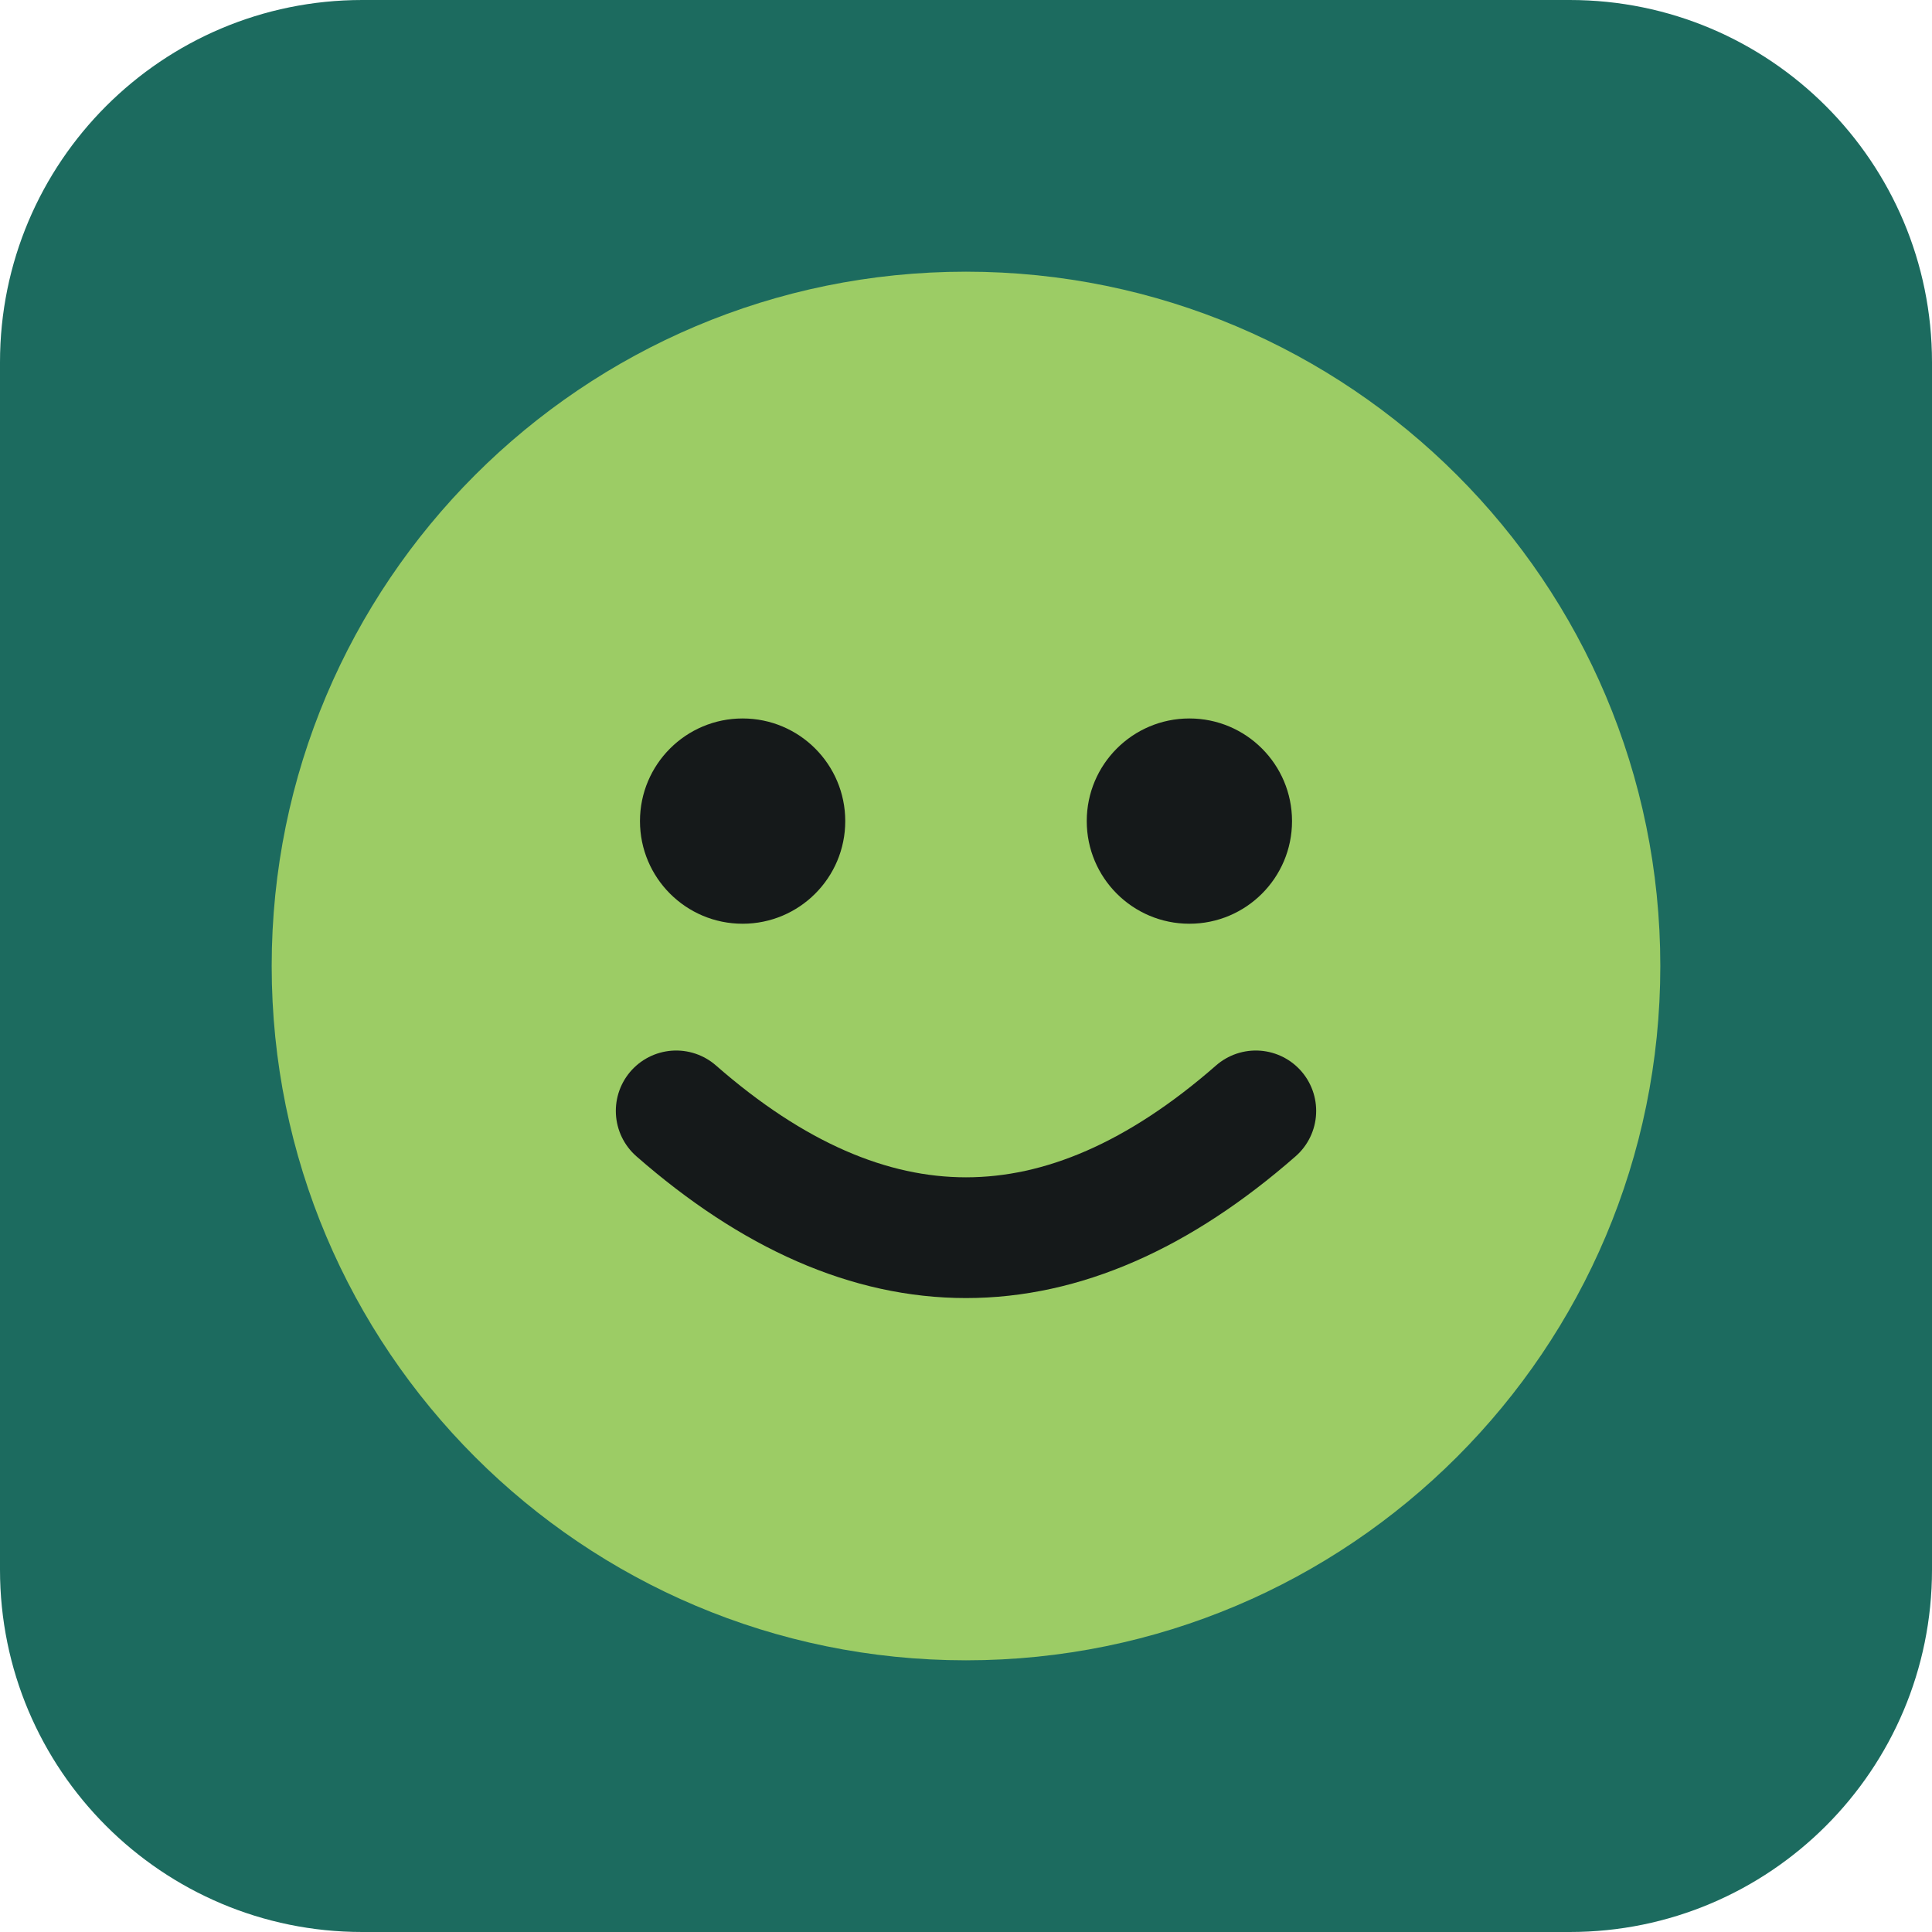
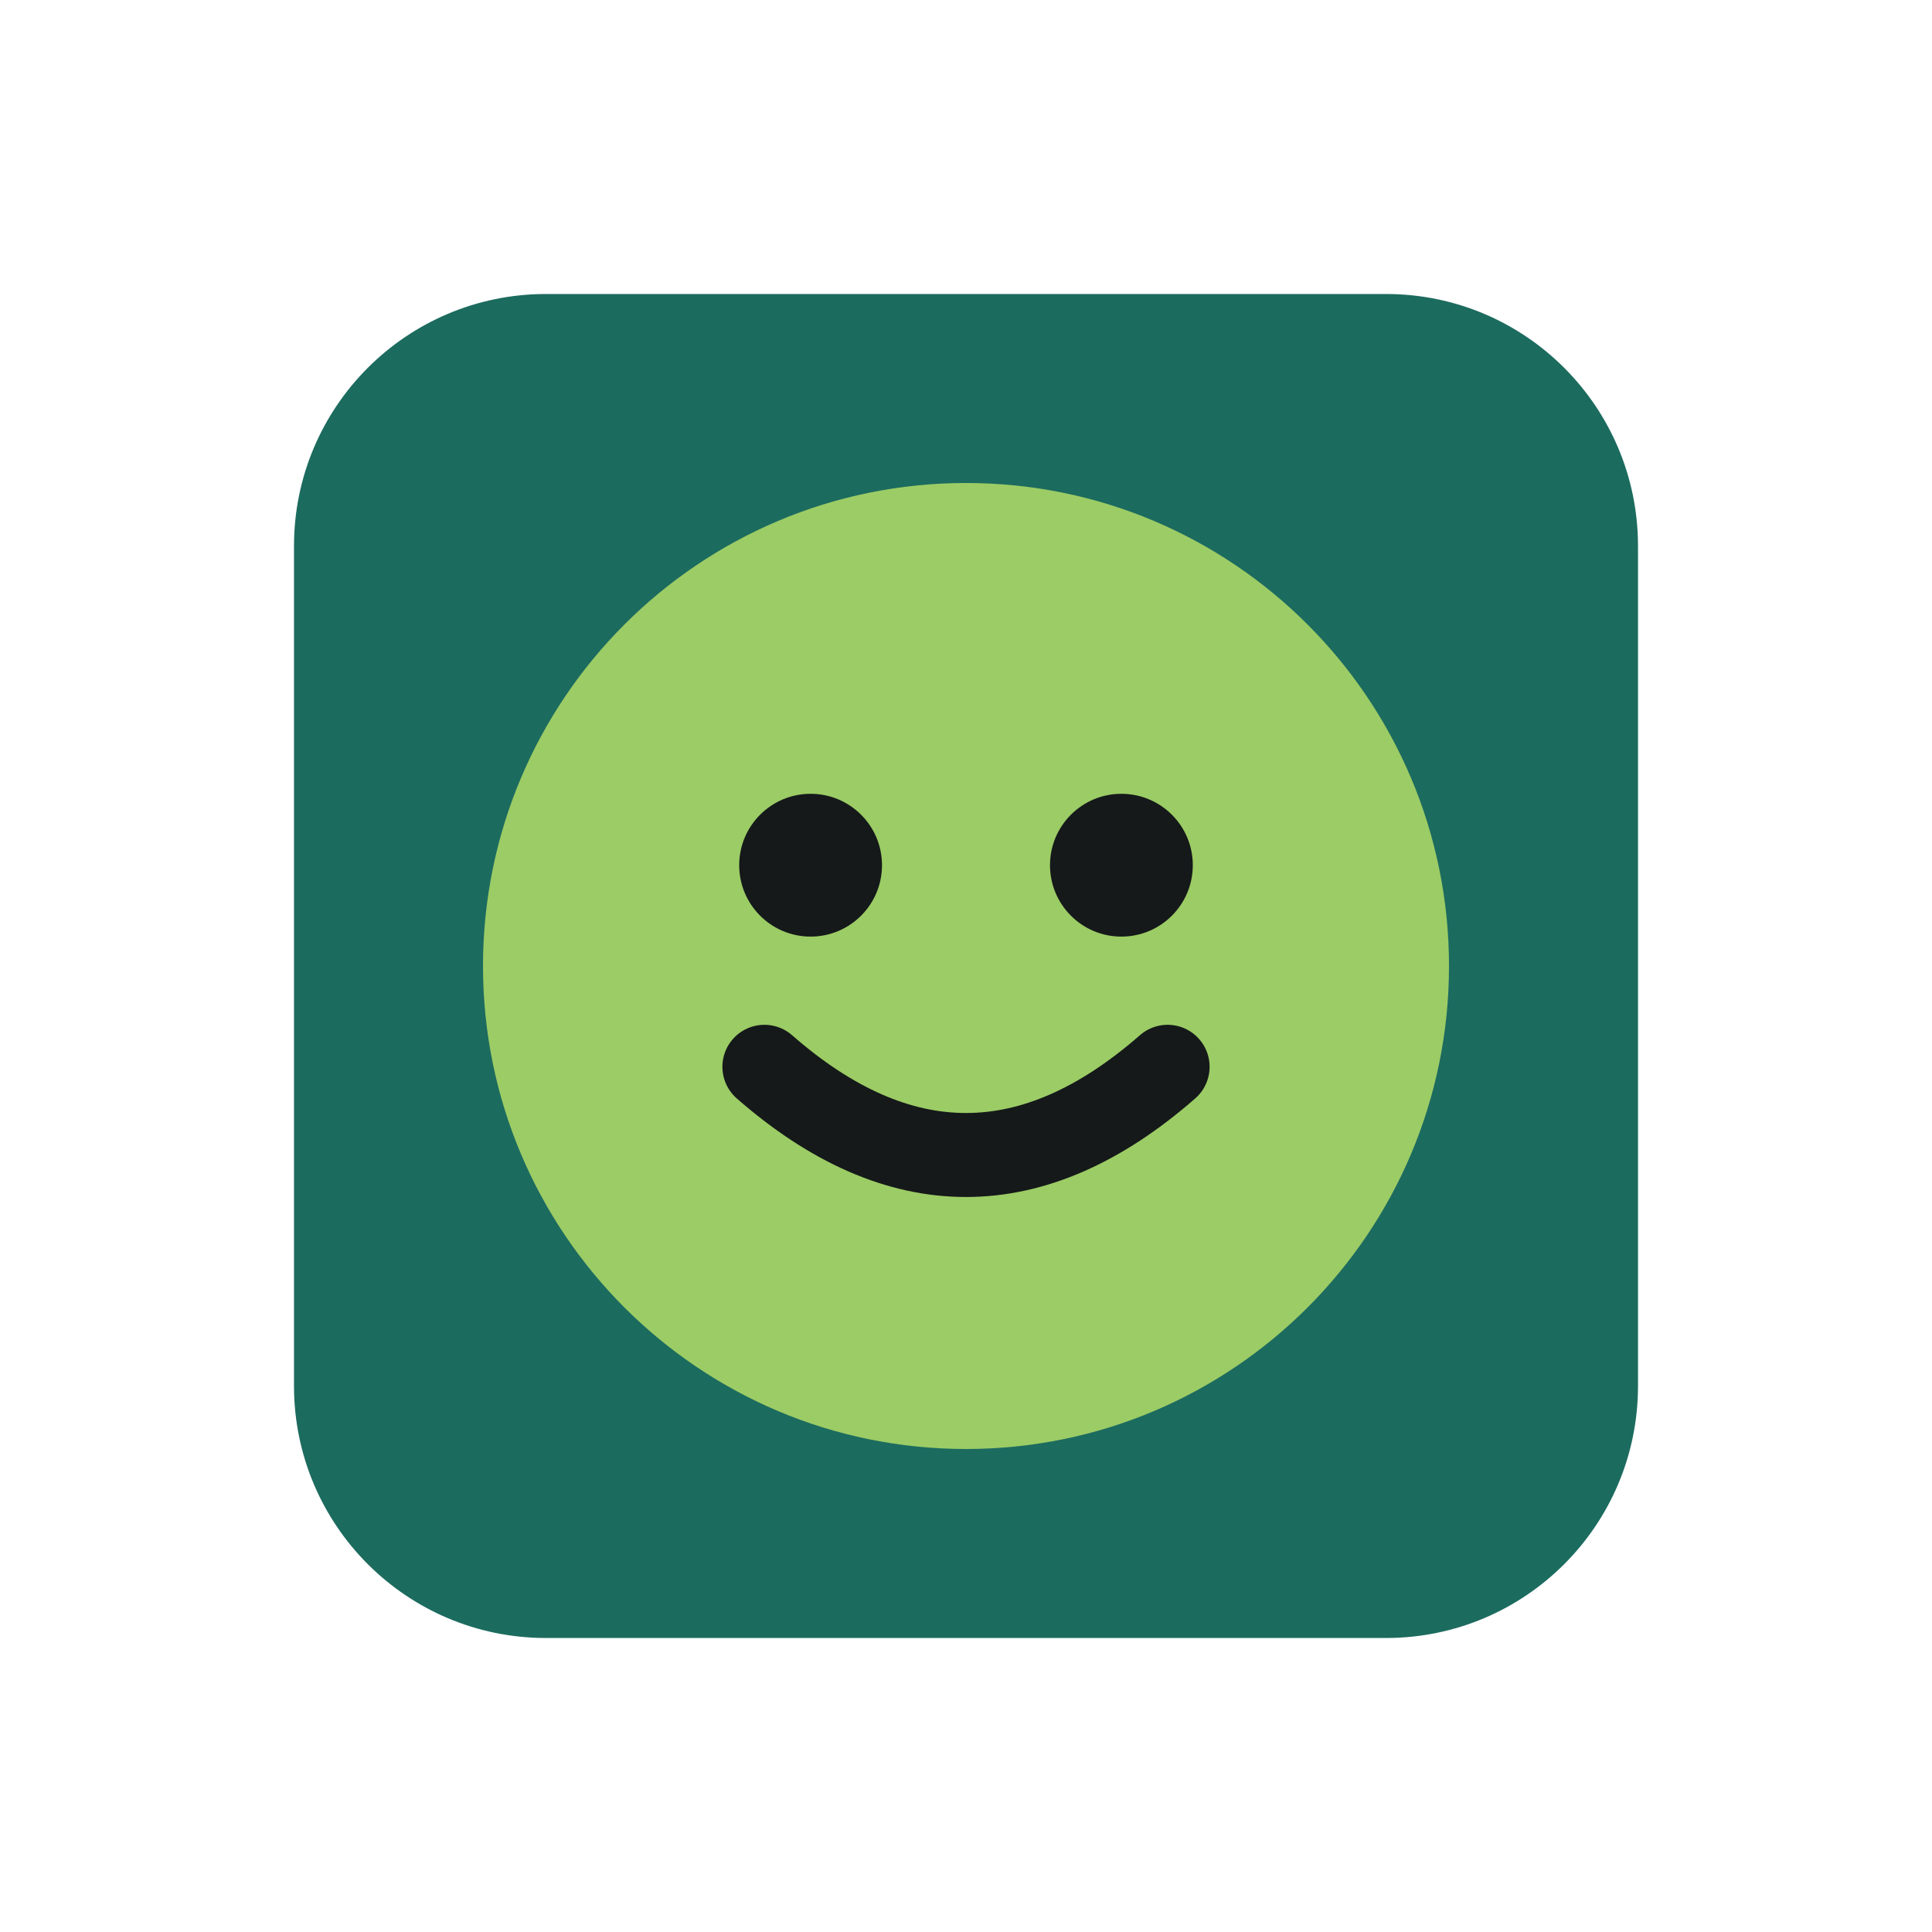
- <svg xmlns="http://www.w3.org/2000/svg" width="16" height="16" viewBox="0 0 32 32">
+ <svg xmlns="http://www.w3.org/2000/svg" width="48" height="48" viewBox="-7 -7 46 46">
  <rect width="32" height="32" rx="6" fill="#1c6b5f" />
  <circle cx="16" cy="16" r="11.5" fill="#9ccc65" />
  <circle cx="12.3" cy="13.6" r="1.7" fill="#15191a" />
  <circle cx="19.7" cy="13.6" r="1.7" fill="#15191a" />
  <path d="M11.2 18.4q4.8 4.2 9.6 0" fill="none" stroke="#15191a" stroke-width="2" stroke-linecap="round" />
</svg>
